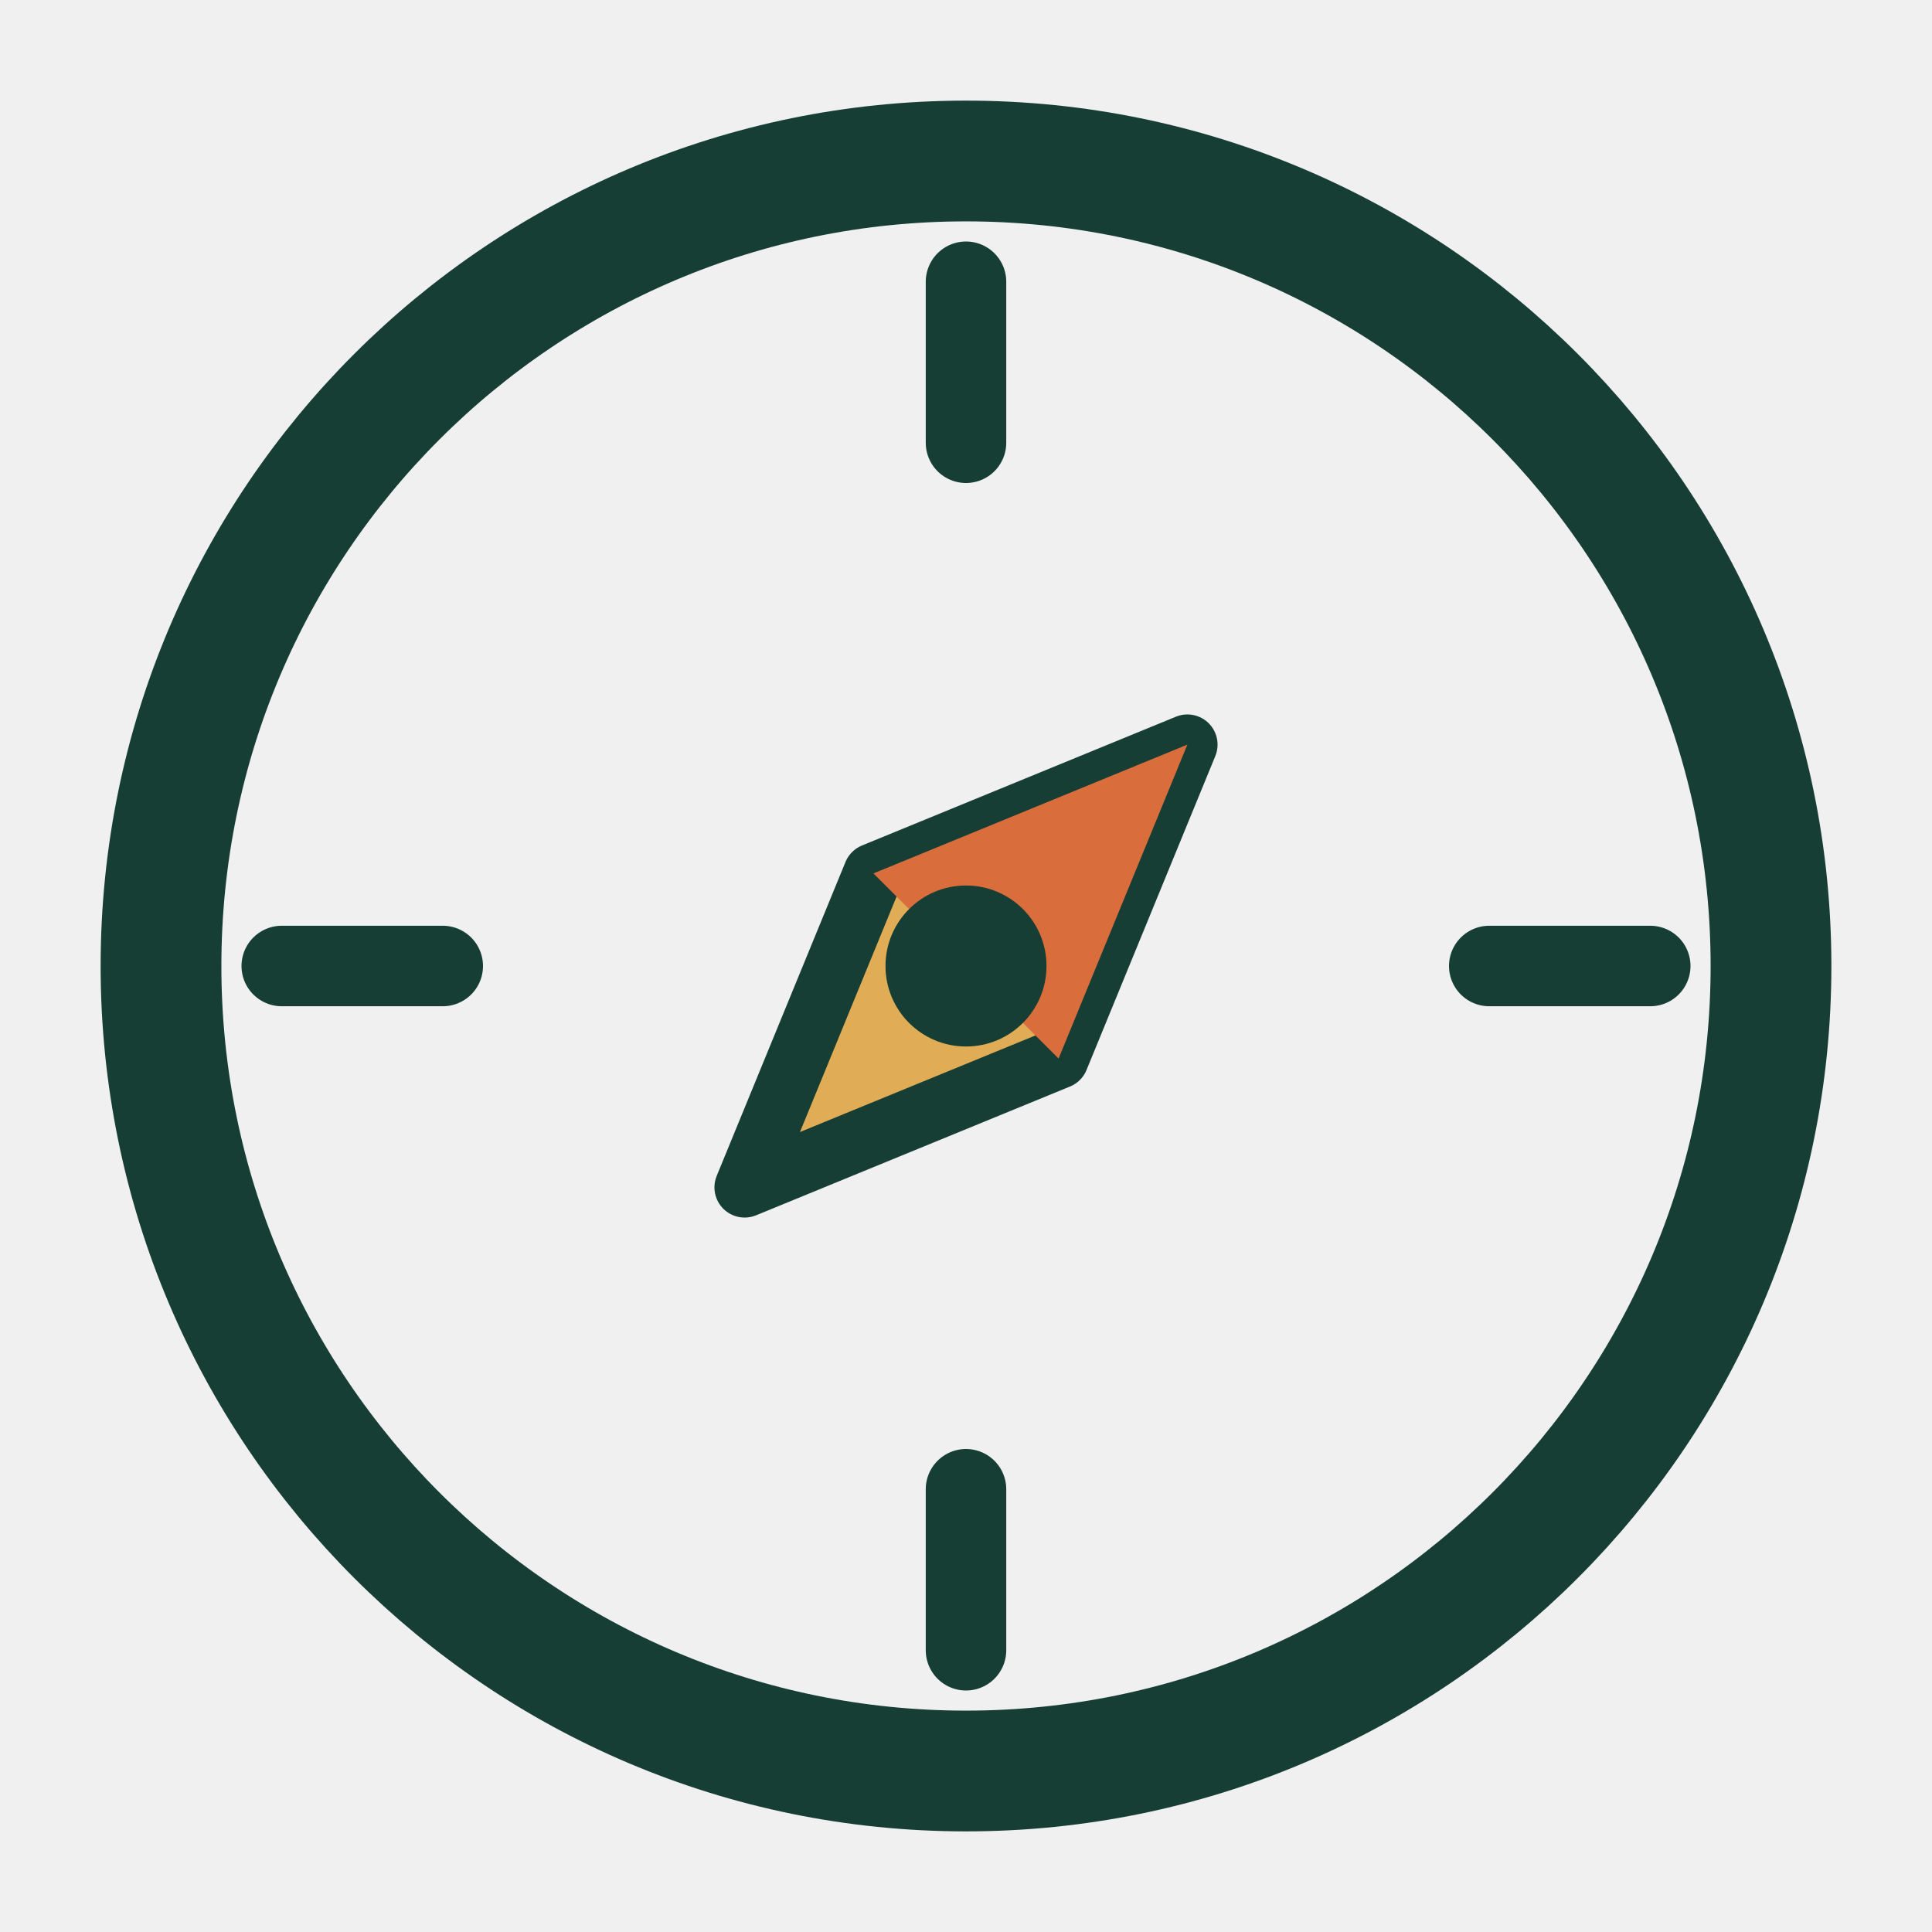
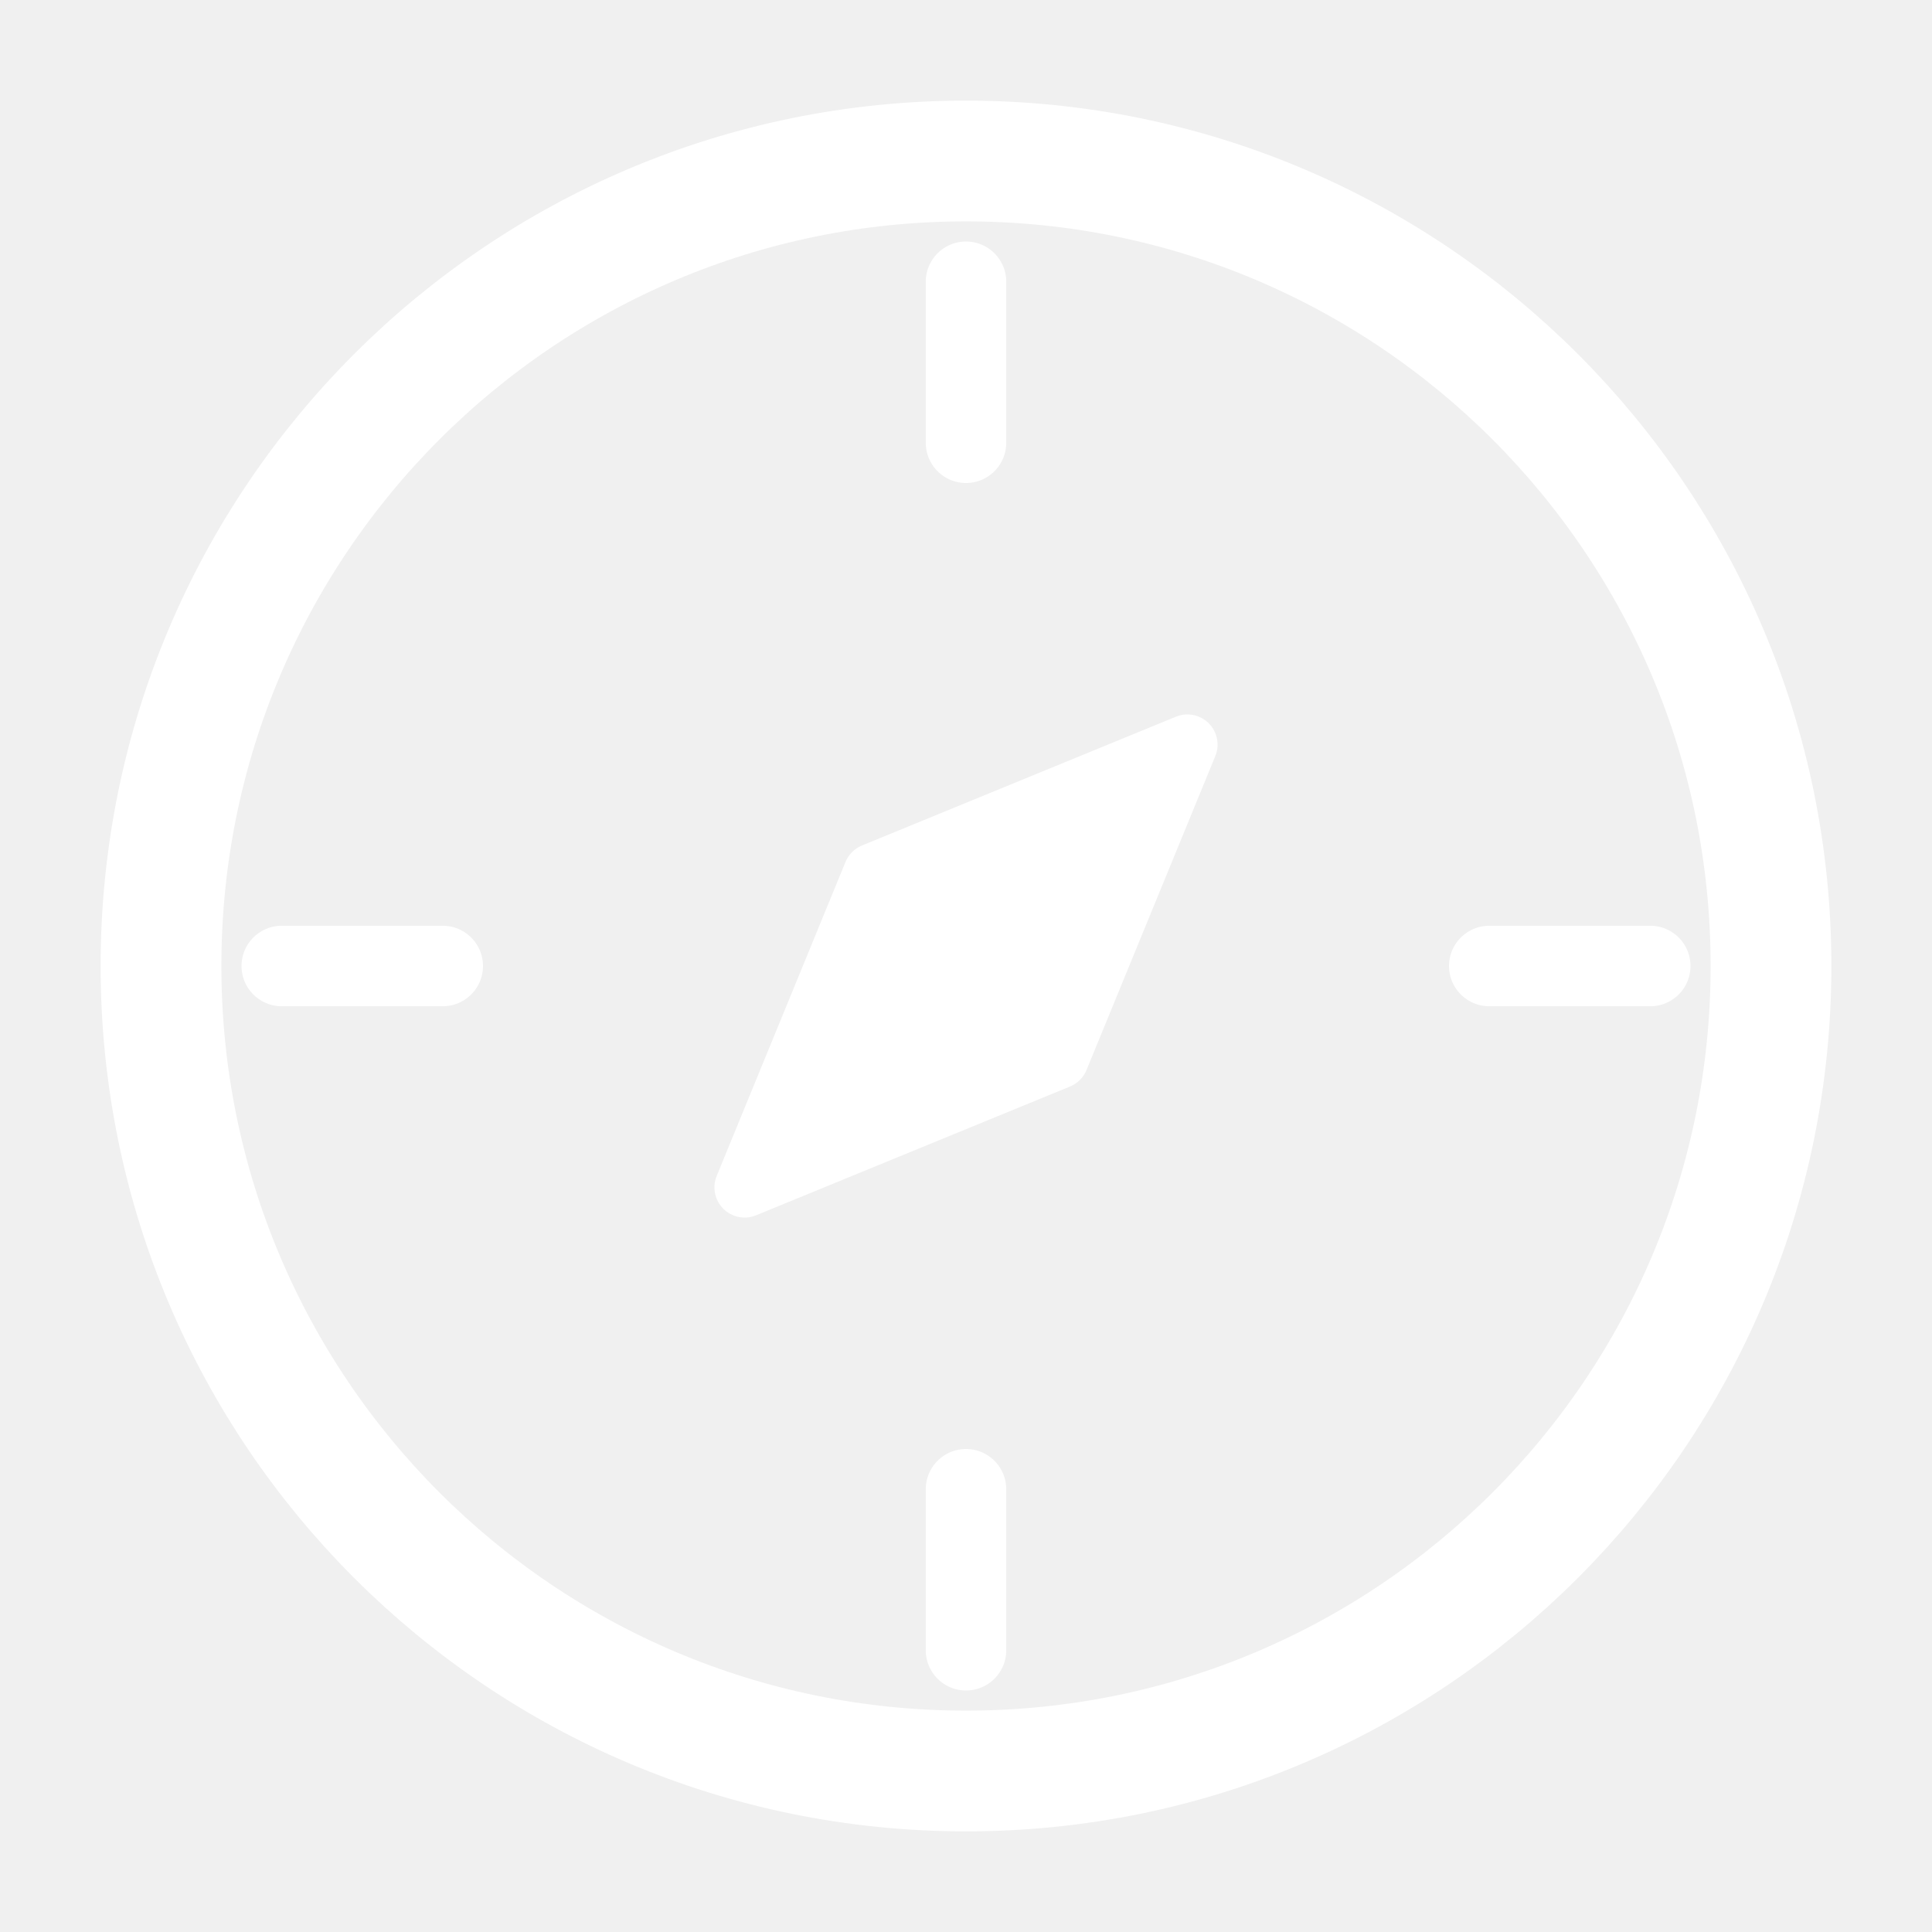
<svg xmlns="http://www.w3.org/2000/svg" viewBox="0 0 48 48" role="img" aria-labelledby="title">
-   <circle cx="24" cy="24" r="20" fill="none" stroke="#163e34" stroke-width="3" />
-   <path d="M24 7v4M24 37v4M7 24h4M37 24h4" stroke="#163e34" stroke-width="2" stroke-linecap="round" />
-   <path d="m29.5 18.5-3.2 7.8-7.8 3.2 3.2-7.8 7.8-3.2Z" fill="#e0ad56" stroke="#163e34" stroke-width="1.5" stroke-linejoin="round" />
-   <path d="m29.5 18.5-7.8 3.2 4.6 4.6 3.2-7.8Z" fill="#d96e3c" />
-   <circle cx="24" cy="24" r="2" fill="#163e34" />
+   <circle cx="24" cy="24" r="20" fill="none" stroke="#fff" stroke-width="3" />
+   <path d="M24 7v4M24 37v4M7 24h4M37 24h4" stroke="#fff" stroke-width="2" stroke-linecap="round" />
+   <path d="m29.5 18.5-3.2 7.8-7.8 3.2 3.2-7.8 7.8-3.2Z" fill="#fff" stroke="#fff" stroke-width="1.5" stroke-linejoin="round" />
+   <circle cx="24" cy="24" r="2" fill="#fff" />
</svg>
